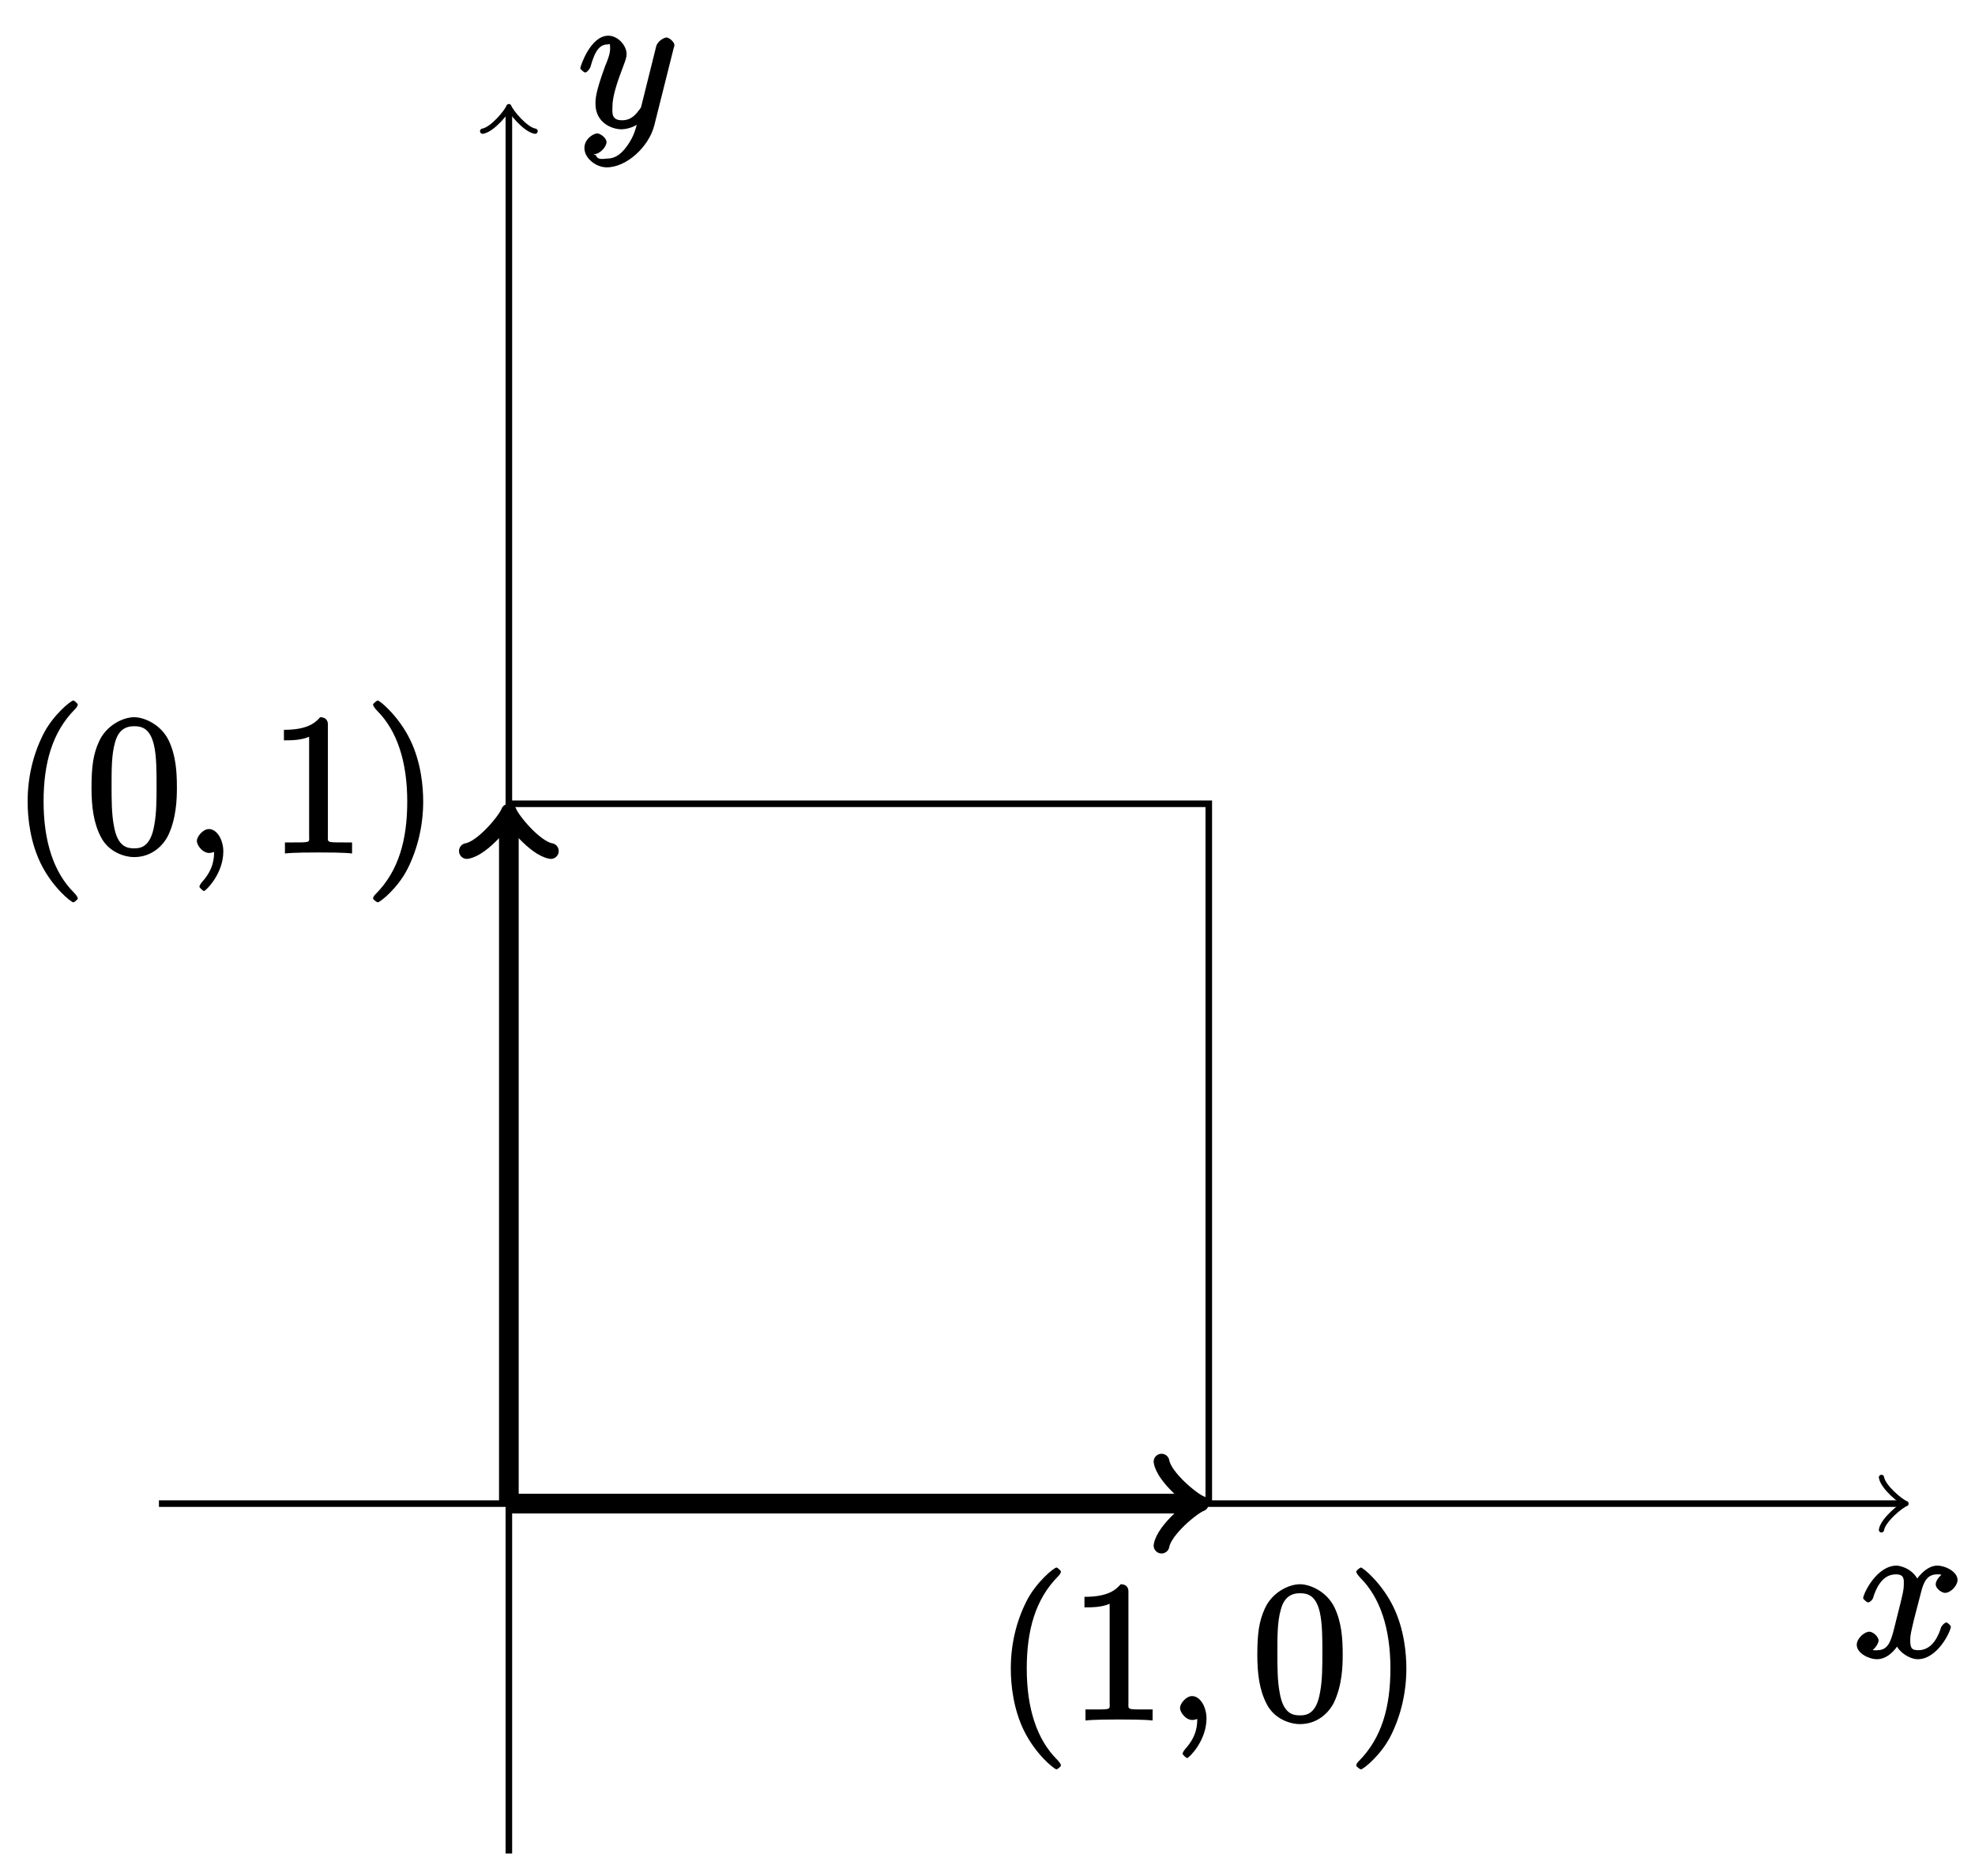
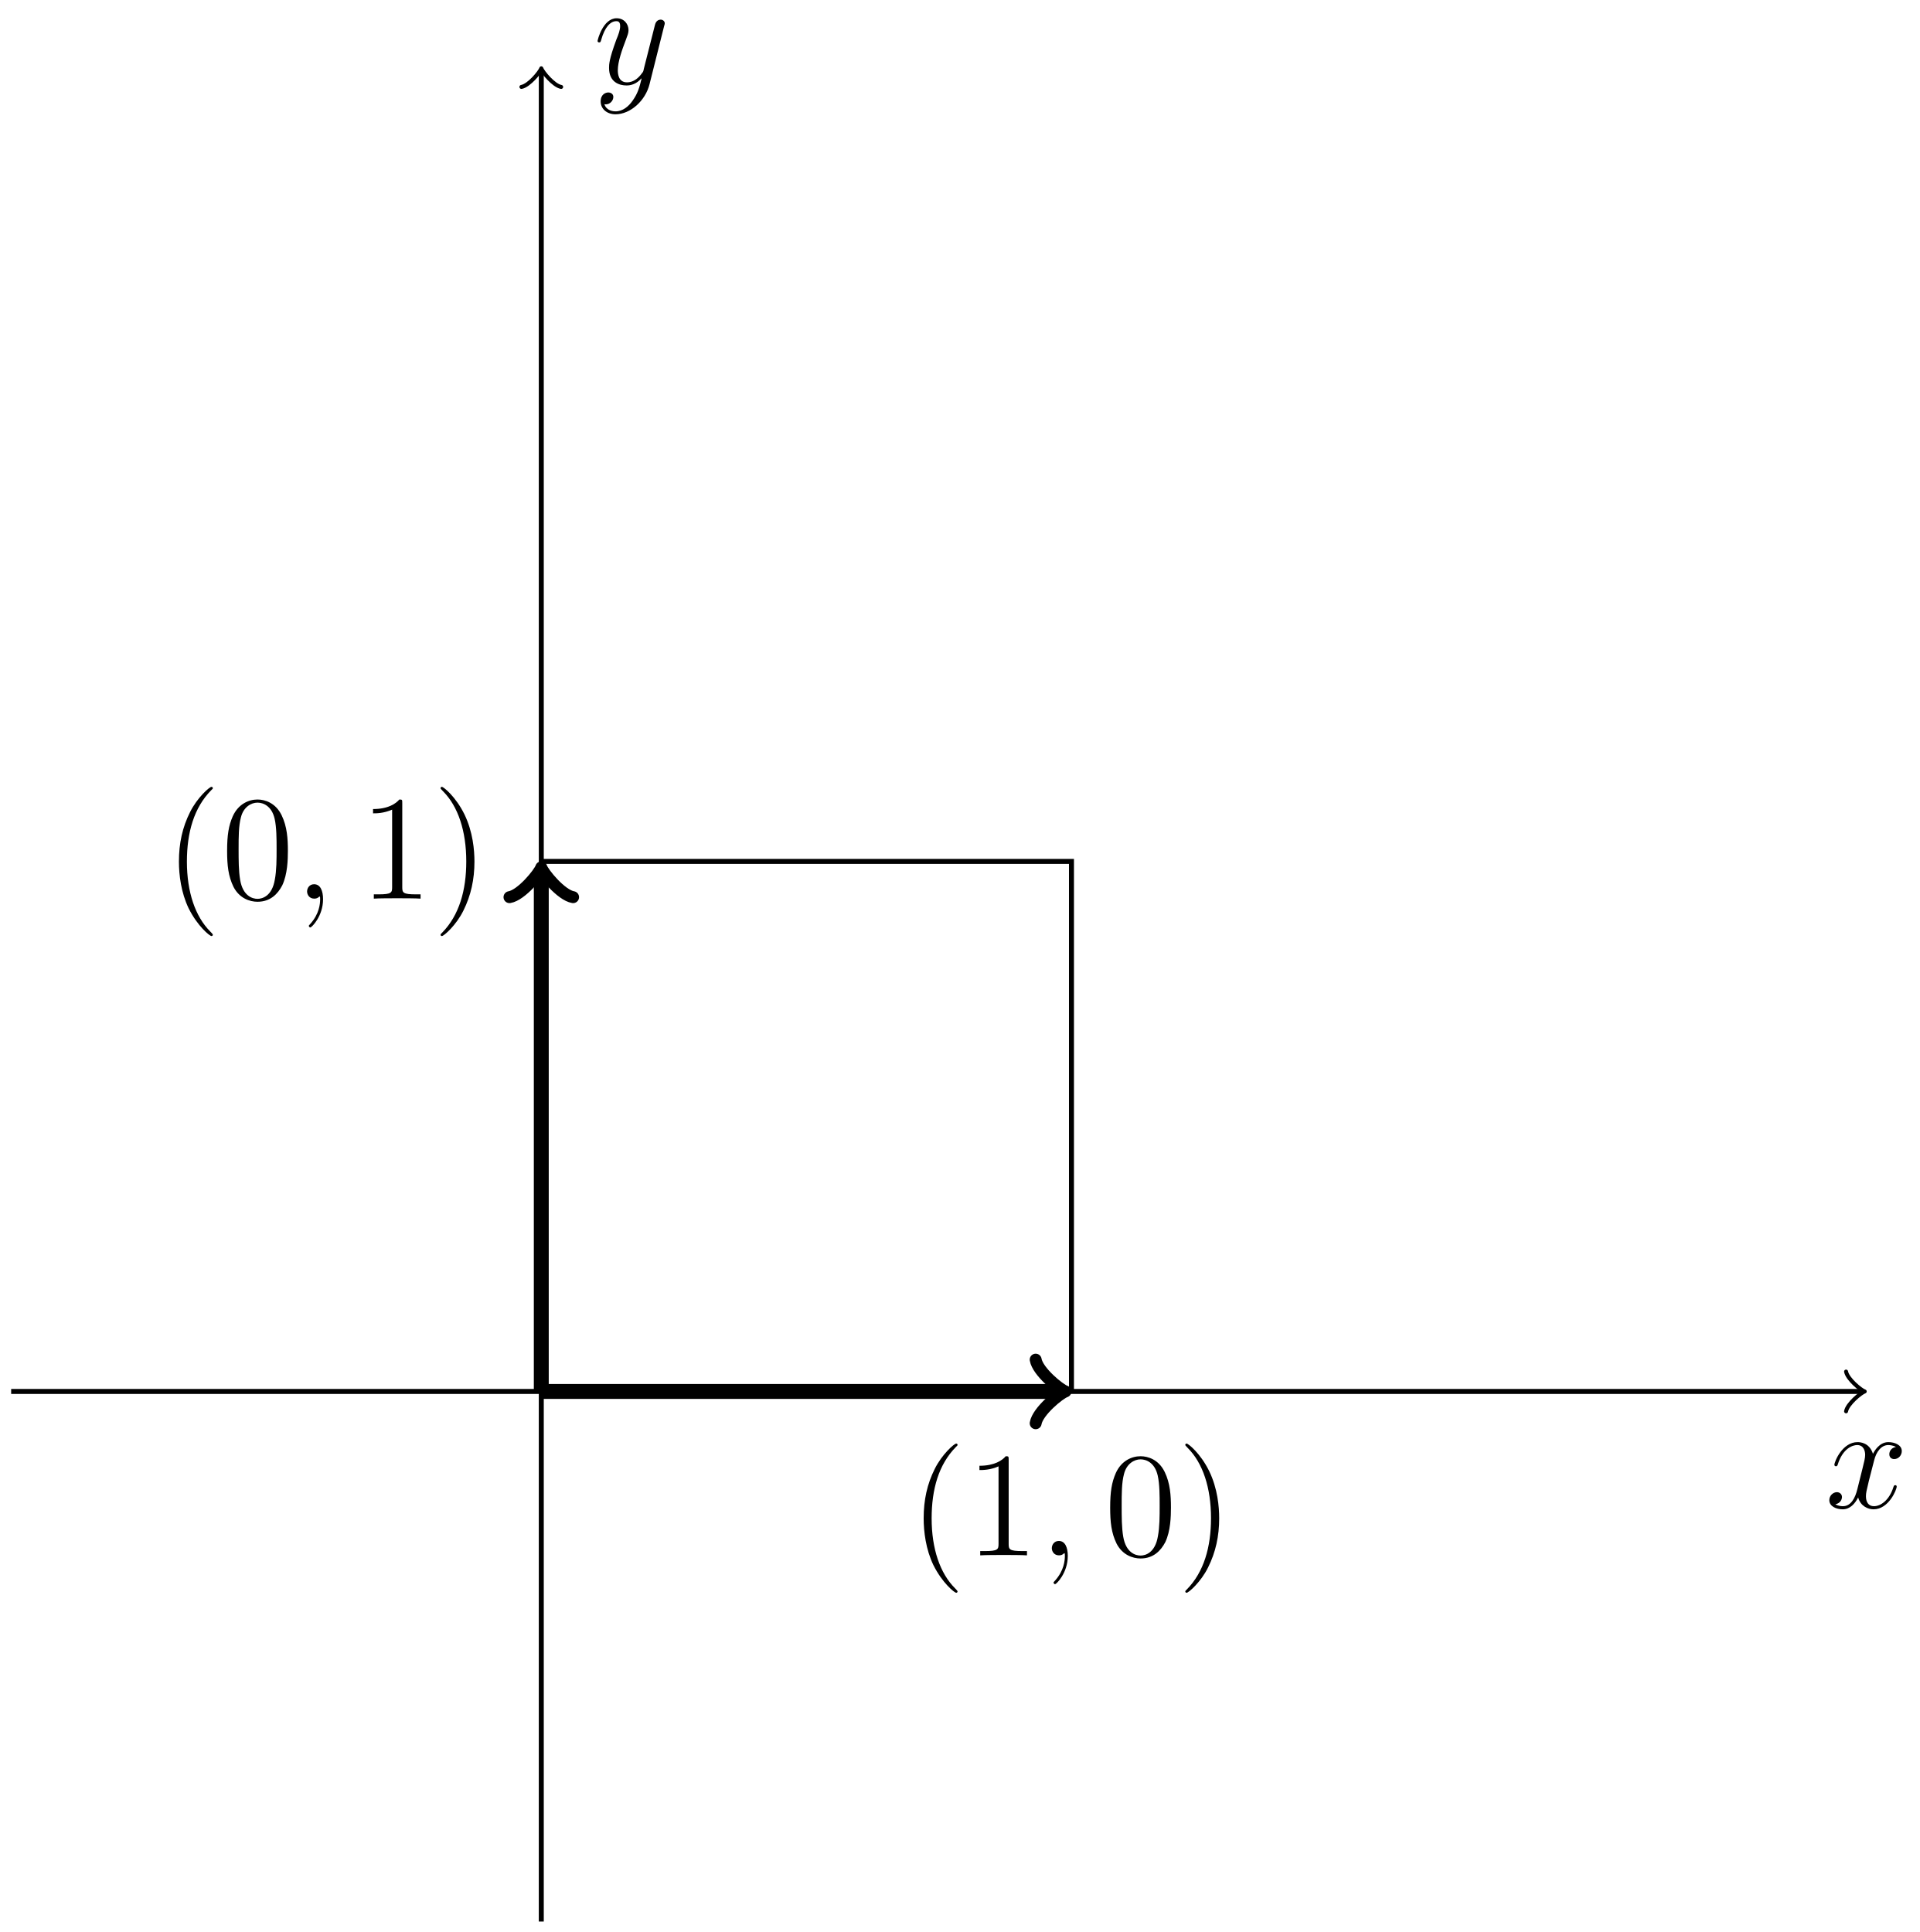
- <svg xmlns="http://www.w3.org/2000/svg" xmlns:xlink="http://www.w3.org/1999/xlink" width="120pt" height="114pt" viewBox="0 0 120 114" version="1.1">
+ <svg xmlns="http://www.w3.org/2000/svg" xmlns:xlink="http://www.w3.org/1999/xlink" width="154pt" height="155pt" viewBox="0 0 154 155" version="1.1">
  <defs>
    <g>
      <symbol overflow="visible" id="glyph0-0">
        <path style="stroke:none;" d="" />
      </symbol>
      <symbol overflow="visible" id="glyph0-1">
-         <path style="stroke:none;" d="M 3.031 1.094 C 2.703 1.547 2.359 1.906 1.766 1.906 C 1.625 1.906 1.203 2.031 1.109 1.703 C 0.906 1.641 0.969 1.641 0.984 1.641 C 1.344 1.641 1.75 1.188 1.75 0.906 C 1.75 0.641 1.359 0.375 1.188 0.375 C 0.984 0.375 0.406 0.688 0.406 1.266 C 0.406 1.875 1.094 2.438 1.766 2.438 C 2.969 2.438 4.328 1.188 4.656 -0.125 L 5.828 -4.797 C 5.844 -4.859 5.875 -4.922 5.875 -5 C 5.875 -5.172 5.562 -5.453 5.391 -5.453 C 5.281 -5.453 4.859 -5.266 4.766 -4.906 L 3.891 -1.391 C 3.828 -1.172 3.875 -1.25 3.781 -1.109 C 3.531 -0.781 3.266 -0.422 2.688 -0.422 C 2.016 -0.422 2.109 -0.922 2.109 -1.25 C 2.109 -1.922 2.438 -2.844 2.766 -3.703 C 2.891 -4.047 2.969 -4.219 2.969 -4.453 C 2.969 -4.953 2.453 -5.562 1.859 -5.562 C 0.766 -5.562 0.156 -3.688 0.156 -3.578 C 0.156 -3.531 0.375 -3.328 0.453 -3.328 C 0.562 -3.328 0.734 -3.531 0.781 -3.688 C 1.062 -4.703 1.359 -5.031 1.828 -5.031 C 1.938 -5.031 1.969 -5.172 1.969 -4.781 C 1.969 -4.469 1.844 -4.141 1.656 -3.688 C 1.078 -2.109 1.078 -1.703 1.078 -1.422 C 1.078 -0.281 2.062 0.125 2.656 0.125 C 3 0.125 3.531 -0.031 3.844 -0.344 L 3.688 -0.531 C 3.516 0.125 3.438 0.5 3.031 1.094 Z " />
+         <path style="stroke:none;" d="M 3.141 1.344 C 2.828 1.797 2.359 2.203 1.766 2.203 C 1.625 2.203 1.047 2.172 0.875 1.625 C 0.906 1.641 0.969 1.641 0.984 1.641 C 1.344 1.641 1.594 1.328 1.594 1.047 C 1.594 0.781 1.359 0.688 1.188 0.688 C 0.984 0.688 0.578 0.828 0.578 1.406 C 0.578 2.016 1.094 2.438 1.766 2.438 C 2.969 2.438 4.172 1.344 4.5 0.016 L 5.672 -4.656 C 5.688 -4.703 5.719 -4.781 5.719 -4.859 C 5.719 -5.031 5.562 -5.156 5.391 -5.156 C 5.281 -5.156 5.031 -5.109 4.938 -4.75 L 4.047 -1.234 C 4 -1.016 4 -0.984 3.891 -0.859 C 3.656 -0.531 3.266 -0.125 2.688 -0.125 C 2.016 -0.125 1.953 -0.781 1.953 -1.094 C 1.953 -1.781 2.281 -2.703 2.609 -3.562 C 2.734 -3.906 2.812 -4.078 2.812 -4.312 C 2.812 -4.812 2.453 -5.266 1.859 -5.266 C 0.766 -5.266 0.328 -3.531 0.328 -3.438 C 0.328 -3.391 0.375 -3.328 0.453 -3.328 C 0.562 -3.328 0.578 -3.375 0.625 -3.547 C 0.906 -4.547 1.359 -5.031 1.828 -5.031 C 1.938 -5.031 2.141 -5.031 2.141 -4.641 C 2.141 -4.328 2.016 -3.984 1.828 -3.531 C 1.25 -1.953 1.25 -1.562 1.25 -1.281 C 1.25 -0.141 2.062 0.125 2.656 0.125 C 3 0.125 3.438 0.016 3.844 -0.438 L 3.859 -0.422 C 3.688 0.281 3.562 0.75 3.141 1.344 Z M 3.141 1.344 " />
      </symbol>
      <symbol overflow="visible" id="glyph0-2">
-         <path style="stroke:none;" d="M 5.672 -5.172 C 5.281 -5.109 4.969 -4.656 4.969 -4.438 C 4.969 -4.141 5.359 -3.906 5.531 -3.906 C 5.891 -3.906 6.297 -4.359 6.297 -4.688 C 6.297 -5.188 5.562 -5.562 5.062 -5.562 C 4.344 -5.562 3.766 -4.703 3.656 -4.484 L 3.984 -4.469 C 3.703 -5.359 2.812 -5.562 2.594 -5.562 C 1.375 -5.562 0.562 -3.844 0.562 -3.578 C 0.562 -3.531 0.781 -3.328 0.859 -3.328 C 0.953 -3.328 1.094 -3.438 1.156 -3.578 C 1.562 -4.922 2.219 -5.031 2.562 -5.031 C 3.094 -5.031 3.031 -4.672 3.031 -4.391 C 3.031 -4.125 2.969 -3.859 2.828 -3.281 L 2.422 -1.656 C 2.234 -0.938 2.062 -0.422 1.422 -0.422 C 1.359 -0.422 1.172 -0.375 0.922 -0.531 L 0.812 -0.281 C 1.25 -0.359 1.5 -0.859 1.5 -1 C 1.5 -1.25 1.156 -1.547 0.938 -1.547 C 0.641 -1.547 0.172 -1.141 0.172 -0.75 C 0.172 -0.25 0.891 0.125 1.406 0.125 C 1.984 0.125 2.5 -0.375 2.75 -0.859 L 2.469 -0.969 C 2.672 -0.266 3.438 0.125 3.875 0.125 C 5.094 0.125 5.891 -1.594 5.891 -1.859 C 5.891 -1.906 5.688 -2.109 5.625 -2.109 C 5.516 -2.109 5.328 -1.906 5.297 -1.812 C 4.969 -0.766 4.453 -0.422 3.906 -0.422 C 3.484 -0.422 3.422 -0.578 3.422 -1.062 C 3.422 -1.328 3.469 -1.516 3.656 -2.312 L 4.078 -3.938 C 4.25 -4.656 4.5 -5.031 5.062 -5.031 C 5.078 -5.031 5.297 -5.062 5.547 -4.906 Z " />
+         <path style="stroke:none;" d="M 5.672 -4.875 C 5.281 -4.812 5.141 -4.516 5.141 -4.297 C 5.141 -4 5.359 -3.906 5.531 -3.906 C 5.891 -3.906 6.141 -4.219 6.141 -4.547 C 6.141 -5.047 5.562 -5.266 5.062 -5.266 C 4.344 -5.266 3.938 -4.547 3.828 -4.328 C 3.547 -5.219 2.812 -5.266 2.594 -5.266 C 1.375 -5.266 0.734 -3.703 0.734 -3.438 C 0.734 -3.391 0.781 -3.328 0.859 -3.328 C 0.953 -3.328 0.984 -3.406 1 -3.453 C 1.406 -4.781 2.219 -5.031 2.562 -5.031 C 3.094 -5.031 3.203 -4.531 3.203 -4.25 C 3.203 -3.984 3.125 -3.703 2.984 -3.125 L 2.578 -1.5 C 2.406 -0.781 2.062 -0.125 1.422 -0.125 C 1.359 -0.125 1.062 -0.125 0.812 -0.281 C 1.25 -0.359 1.344 -0.719 1.344 -0.859 C 1.344 -1.094 1.156 -1.25 0.938 -1.25 C 0.641 -1.25 0.328 -0.984 0.328 -0.609 C 0.328 -0.109 0.891 0.125 1.406 0.125 C 1.984 0.125 2.391 -0.328 2.641 -0.828 C 2.828 -0.125 3.438 0.125 3.875 0.125 C 5.094 0.125 5.734 -1.453 5.734 -1.703 C 5.734 -1.766 5.688 -1.812 5.625 -1.812 C 5.516 -1.812 5.5 -1.75 5.469 -1.656 C 5.141 -0.609 4.453 -0.125 3.906 -0.125 C 3.484 -0.125 3.266 -0.438 3.266 -0.922 C 3.266 -1.188 3.312 -1.375 3.5 -2.156 L 3.922 -3.797 C 4.094 -4.5 4.5 -5.031 5.062 -5.031 C 5.078 -5.031 5.422 -5.031 5.672 -4.875 Z M 5.672 -4.875 " />
      </symbol>
      <symbol overflow="visible" id="glyph0-3">
-         <path style="stroke:none;" d="M 2.484 -0.094 C 2.484 -0.781 2.109 -1.453 1.609 -1.453 C 1.234 -1.453 0.875 -0.984 0.875 -0.734 C 0.875 -0.469 1.219 0 1.625 0 C 1.781 0 2.016 -0.078 2.125 -0.188 C 2.156 -0.219 2.062 -0.172 2.062 -0.172 C 2.094 -0.172 1.922 -0.156 1.922 -0.094 C 1.922 0.297 1.906 0.969 1.203 1.75 C 1.078 1.891 1.031 2.016 1.031 2.047 C 1.031 2.109 1.25 2.312 1.312 2.312 C 1.406 2.312 2.484 1.281 2.484 -0.094 Z " />
+         <path style="stroke:none;" d="M 2.328 0.047 C 2.328 -0.641 2.109 -1.156 1.609 -1.156 C 1.234 -1.156 1.047 -0.844 1.047 -0.578 C 1.047 -0.328 1.219 0 1.625 0 C 1.781 0 1.906 -0.047 2.016 -0.156 C 2.047 -0.172 2.062 -0.172 2.062 -0.172 C 2.094 -0.172 2.094 -0.016 2.094 0.047 C 2.094 0.438 2.016 1.219 1.328 2 C 1.188 2.141 1.188 2.156 1.188 2.188 C 1.188 2.25 1.25 2.312 1.312 2.312 C 1.406 2.312 2.328 1.422 2.328 0.047 Z M 2.328 0.047 " />
      </symbol>
      <symbol overflow="visible" id="glyph1-0">
        <path style="stroke:none;" d="" />
      </symbol>
      <symbol overflow="visible" id="glyph1-1">
-         <path style="stroke:none;" d="M 4.047 2.766 C 4.047 2.719 4 2.594 3.797 2.391 C 2.594 1.188 1.969 -0.688 1.969 -3.125 C 1.969 -5.438 2.484 -7.328 3.875 -8.734 C 4 -8.844 4.047 -8.984 4.047 -9.016 C 4.047 -9.078 3.828 -9.266 3.781 -9.266 C 3.625 -9.266 2.516 -8.359 1.938 -7.188 C 1.328 -5.969 1 -4.594 1 -3.125 C 1 -2.062 1.172 -0.641 1.797 0.641 C 2.5 2.078 3.641 3 3.781 3 C 3.828 3 4.047 2.828 4.047 2.766 Z " />
+         <path style="stroke:none;" d="M 3.891 2.906 C 3.891 2.875 3.891 2.844 3.688 2.641 C 2.484 1.438 1.812 -0.531 1.812 -2.969 C 1.812 -5.297 2.375 -7.297 3.766 -8.703 C 3.891 -8.812 3.891 -8.828 3.891 -8.875 C 3.891 -8.938 3.828 -8.969 3.781 -8.969 C 3.625 -8.969 2.641 -8.109 2.062 -6.938 C 1.453 -5.719 1.172 -4.453 1.172 -2.969 C 1.172 -1.906 1.344 -0.484 1.953 0.781 C 2.672 2.219 3.641 3 3.781 3 C 3.828 3 3.891 2.969 3.891 2.906 Z M 3.891 2.906 " />
      </symbol>
      <symbol overflow="visible" id="glyph1-2">
-         <path style="stroke:none;" d="M 3.594 -7.812 C 3.594 -8.078 3.438 -8.25 3.125 -8.25 C 2.797 -7.875 2.312 -7.484 0.922 -7.484 L 0.922 -6.844 C 1.359 -6.844 1.953 -6.844 2.453 -7.062 L 2.453 -1.062 C 2.453 -0.641 2.578 -0.641 1.531 -0.641 L 0.984 -0.641 L 0.984 0.031 C 1.484 -0.031 2.641 -0.031 3.031 -0.031 C 3.438 -0.031 4.578 -0.031 5.062 0.031 L 5.062 -0.641 L 4.531 -0.641 C 3.484 -0.641 3.594 -0.641 3.594 -1.062 Z " />
+         <path style="stroke:none;" d="M 3.438 -7.656 C 3.438 -7.938 3.438 -7.953 3.203 -7.953 C 2.922 -7.625 2.312 -7.188 1.094 -7.188 L 1.094 -6.844 C 1.359 -6.844 1.953 -6.844 2.625 -7.141 L 2.625 -0.922 C 2.625 -0.484 2.578 -0.344 1.531 -0.344 L 1.156 -0.344 L 1.156 0 C 1.484 -0.031 2.641 -0.031 3.031 -0.031 C 3.438 -0.031 4.578 -0.031 4.906 0 L 4.906 -0.344 L 4.531 -0.344 C 3.484 -0.344 3.438 -0.484 3.438 -0.922 Z M 3.438 -7.656 " />
      </symbol>
      <symbol overflow="visible" id="glyph1-3">
-         <path style="stroke:none;" d="M 5.516 -3.969 C 5.516 -4.953 5.453 -5.922 5.016 -6.844 C 4.531 -7.828 3.516 -8.25 2.922 -8.25 C 2.234 -8.25 1.219 -7.75 0.781 -6.766 C 0.438 -6.016 0.328 -5.266 0.328 -3.969 C 0.328 -2.812 0.453 -1.828 0.891 -0.984 C 1.344 -0.078 2.297 0.25 2.922 0.25 C 3.953 0.25 4.656 -0.406 4.984 -1.062 C 5.484 -2.109 5.516 -3.281 5.516 -3.969 Z M 2.922 -0.281 C 2.531 -0.281 1.906 -0.344 1.688 -1.656 C 1.547 -2.359 1.547 -3.281 1.547 -4.109 C 1.547 -5.094 1.547 -5.969 1.75 -6.688 C 1.953 -7.484 2.406 -7.703 2.922 -7.703 C 3.375 -7.703 3.891 -7.578 4.125 -6.547 C 4.281 -5.875 4.281 -4.922 4.281 -4.109 C 4.281 -3.312 4.281 -2.422 4.141 -1.688 C 3.922 -0.375 3.328 -0.281 2.922 -0.281 Z " />
+         <path style="stroke:none;" d="M 5.359 -3.828 C 5.359 -4.812 5.297 -5.781 4.859 -6.688 C 4.375 -7.688 3.516 -7.953 2.922 -7.953 C 2.234 -7.953 1.391 -7.609 0.938 -6.609 C 0.609 -5.859 0.484 -5.109 0.484 -3.828 C 0.484 -2.672 0.578 -1.797 1 -0.938 C 1.469 -0.031 2.297 0.25 2.922 0.25 C 3.953 0.25 4.547 -0.375 4.906 -1.062 C 5.328 -1.953 5.359 -3.125 5.359 -3.828 Z M 2.922 0.016 C 2.531 0.016 1.75 -0.203 1.531 -1.5 C 1.406 -2.219 1.406 -3.125 1.406 -3.969 C 1.406 -4.953 1.406 -5.828 1.594 -6.531 C 1.797 -7.344 2.406 -7.703 2.922 -7.703 C 3.375 -7.703 4.062 -7.438 4.297 -6.406 C 4.453 -5.719 4.453 -4.781 4.453 -3.969 C 4.453 -3.172 4.453 -2.266 4.312 -1.531 C 4.094 -0.219 3.328 0.016 2.922 0.016 Z M 2.922 0.016 " />
      </symbol>
      <symbol overflow="visible" id="glyph1-4">
-         <path style="stroke:none;" d="M 3.531 -3.125 C 3.531 -4.031 3.406 -5.516 2.734 -6.891 C 2.031 -8.328 0.891 -9.266 0.766 -9.266 C 0.719 -9.266 0.484 -9.078 0.484 -9.016 C 0.484 -8.984 0.531 -8.844 0.734 -8.641 C 1.938 -7.438 2.562 -5.562 2.562 -3.125 C 2.562 -0.812 2.047 1.078 0.656 2.484 C 0.531 2.594 0.484 2.719 0.484 2.766 C 0.484 2.828 0.719 3 0.766 3 C 0.922 3 2.016 2.109 2.594 0.938 C 3.203 -0.281 3.531 -1.688 3.531 -3.125 Z " />
+         <path style="stroke:none;" d="M 3.375 -2.969 C 3.375 -3.891 3.25 -5.359 2.578 -6.75 C 1.875 -8.188 0.891 -8.969 0.766 -8.969 C 0.719 -8.969 0.656 -8.938 0.656 -8.875 C 0.656 -8.828 0.656 -8.812 0.859 -8.609 C 2.062 -7.406 2.719 -5.422 2.719 -2.984 C 2.719 -0.672 2.156 1.328 0.781 2.734 C 0.656 2.844 0.656 2.875 0.656 2.906 C 0.656 2.969 0.719 3 0.766 3 C 0.922 3 1.906 2.141 2.484 0.969 C 3.094 -0.25 3.375 -1.547 3.375 -2.969 Z M 3.375 -2.969 " />
      </symbol>
    </g>
  </defs>
  <g id="surface1">
    <g style="fill:rgb(0%,0%,0%);fill-opacity:1;">
-       <use xlink:href="#glyph0-1" x="35.102" y="7.731" />
+       <use xlink:href="#glyph0-1" x="47.603" y="6.731" />
    </g>
    <g style="fill:rgb(0%,0%,0%);fill-opacity:1;">
-       <use xlink:href="#glyph0-2" x="112.643" y="100.701" />
+       <use xlink:href="#glyph0-2" x="146.406" y="120.964" />
    </g>
    <g style="fill:rgb(0%,0%,0%);fill-opacity:1;">
-       <use xlink:href="#glyph1-1" x="60.416" y="104.52" />
-       <use xlink:href="#glyph1-2" x="64.969" y="104.52" />
+       <use xlink:href="#glyph1-1" x="72.917" y="124.783" />
+       <use xlink:href="#glyph1-2" x="77.47" y="124.783" />
    </g>
    <g style="fill:rgb(0%,0%,0%);fill-opacity:1;">
-       <use xlink:href="#glyph0-3" x="70.822" y="104.52" />
+       <use xlink:href="#glyph0-3" x="83.322" y="124.783" />
    </g>
    <g style="fill:rgb(0%,0%,0%);fill-opacity:1;">
-       <use xlink:href="#glyph1-3" x="76.066" y="104.52" />
-       <use xlink:href="#glyph1-4" x="81.919" y="104.52" />
+       <use xlink:href="#glyph1-3" x="88.566" y="124.783" />
+       <use xlink:href="#glyph1-4" x="94.419" y="124.783" />
    </g>
    <g style="fill:rgb(0%,0%,0%);fill-opacity:1;">
-       <use xlink:href="#glyph1-1" x="0.679" y="51.833" />
-       <use xlink:href="#glyph1-3" x="5.232" y="51.833" />
+       <use xlink:href="#glyph1-1" x="13.18" y="72.096" />
+       <use xlink:href="#glyph1-3" x="17.733" y="72.096" />
    </g>
    <g style="fill:rgb(0%,0%,0%);fill-opacity:1;">
-       <use xlink:href="#glyph0-3" x="11.085" y="51.833" />
+       <use xlink:href="#glyph0-3" x="23.585" y="72.096" />
    </g>
    <g style="fill:rgb(0%,0%,0%);fill-opacity:1;">
-       <use xlink:href="#glyph1-2" x="16.329" y="51.833" />
-       <use xlink:href="#glyph1-4" x="22.182" y="51.833" />
+       <use xlink:href="#glyph1-2" x="28.829" y="72.096" />
+       <use xlink:href="#glyph1-4" x="34.682" y="72.096" />
    </g>
-     <path style="fill:none;stroke-width:0.399;stroke-linecap:butt;stroke-linejoin:miter;stroke:rgb(0%,0%,0%);stroke-opacity:1;stroke-miterlimit:10;" d="M -21.262 -0.001 L 84.594 -0.001 " transform="matrix(1,0,0,-1,30.918,91.37)" />
-     <path style="fill:none;stroke-width:0.319;stroke-linecap:round;stroke-linejoin:round;stroke:rgb(0%,0%,0%);stroke-opacity:1;stroke-miterlimit:10;" d="M -1.194 1.593 C -1.096 0.995 0.001 0.1 0.298 -0.001 C 0.001 -0.099 -1.096 -0.997 -1.194 -1.595 " transform="matrix(1,0,0,-1,115.5105,91.37)" />
-     <path style="fill:none;stroke-width:0.399;stroke-linecap:butt;stroke-linejoin:miter;stroke:rgb(0%,0%,0%);stroke-opacity:1;stroke-miterlimit:10;" d="M -0 -21.263 L -0 84.593 " transform="matrix(1,0,0,-1,30.918,91.37)" />
-     <path style="fill:none;stroke-width:0.319;stroke-linecap:round;stroke-linejoin:round;stroke:rgb(0%,0%,0%);stroke-opacity:1;stroke-miterlimit:10;" d="M -1.195 1.594 C -1.098 0.996 0 0.098 0.297 0 C 0 -0.102 -1.098 -0.996 -1.195 -1.594 " transform="matrix(0,-1,-1,0,30.918,6.77749)" />
-     <path style="fill:none;stroke-width:1.196;stroke-linecap:butt;stroke-linejoin:miter;stroke:rgb(0%,0%,0%);stroke-opacity:1;stroke-miterlimit:10;" d="M -0 -0.001 L 41.57 -0.001 " transform="matrix(1,0,0,-1,30.918,91.37)" />
-     <path style="fill:none;stroke-width:0.956;stroke-linecap:round;stroke-linejoin:round;stroke:rgb(0%,0%,0%);stroke-opacity:1;stroke-miterlimit:10;" d="M -1.913 2.55 C -1.753 1.593 0.001 0.159 0.478 -0.001 C 0.001 -0.161 -1.753 -1.595 -1.913 -2.552 " transform="matrix(1,0,0,-1,72.48697,91.37)" />
-     <path style="fill:none;stroke-width:1.196;stroke-linecap:butt;stroke-linejoin:miter;stroke:rgb(0%,0%,0%);stroke-opacity:1;stroke-miterlimit:10;" d="M -0 -0.001 L -0 41.569 " transform="matrix(1,0,0,-1,30.918,91.37)" />
-     <path style="fill:none;stroke-width:0.956;stroke-linecap:round;stroke-linejoin:round;stroke:rgb(0%,0%,0%);stroke-opacity:1;stroke-miterlimit:10;" d="M -1.914 2.551 C -1.754 1.594 0 0.16 0.477 0 C 0 -0.16 -1.754 -1.594 -1.914 -2.551 " transform="matrix(0,-1,-1,0,30.918,49.80103)" />
-     <path style="fill:none;stroke-width:0.399;stroke-linecap:butt;stroke-linejoin:miter;stroke:rgb(0%,0%,0%);stroke-opacity:1;stroke-miterlimit:10;" d="M 42.527 -0.001 L 42.527 42.526 L -0 42.526 " transform="matrix(1,0,0,-1,30.918,91.37)" />
+     <path style="fill:none;stroke-width:0.399;stroke-linecap:butt;stroke-linejoin:miter;stroke:rgb(0%,0%,0%);stroke-opacity:1;stroke-miterlimit:10;" d="M -42.524 0 L 105.854 0 " transform="matrix(1,0,0,-1,43.419,111.633)" />
+     <path style="fill:none;stroke-width:0.319;stroke-linecap:round;stroke-linejoin:round;stroke:rgb(0%,0%,0%);stroke-opacity:1;stroke-miterlimit:10;" d="M -1.196 1.594 C -1.094 0.996 -0.001 0.098 0.3 0 C -0.001 -0.101 -1.094 -0.996 -1.196 -1.594 " transform="matrix(1,0,0,-1,149.2742,111.633)" />
+     <path style="fill:none;stroke-width:0.399;stroke-linecap:butt;stroke-linejoin:miter;stroke:rgb(0%,0%,0%);stroke-opacity:1;stroke-miterlimit:10;" d="M -0.001 -42.527 L -0.001 105.856 " transform="matrix(1,0,0,-1,43.419,111.633)" />
+     <path style="fill:none;stroke-width:0.319;stroke-linecap:round;stroke-linejoin:round;stroke:rgb(0%,0%,0%);stroke-opacity:1;stroke-miterlimit:10;" d="M -1.195 1.595 C -1.097 0.997 0 0.099 0.297 0.001 C 0 -0.101 -1.097 -0.995 -1.195 -1.593 " transform="matrix(0,-1,-1,0,43.419,5.77782)" />
+     <path style="fill:none;stroke-width:1.196;stroke-linecap:butt;stroke-linejoin:miter;stroke:rgb(0%,0%,0%);stroke-opacity:1;stroke-miterlimit:10;" d="M -0.001 0 L 41.569 0 " transform="matrix(1,0,0,-1,43.419,111.633)" />
+     <path style="fill:none;stroke-width:0.956;stroke-linecap:round;stroke-linejoin:round;stroke:rgb(0%,0%,0%);stroke-opacity:1;stroke-miterlimit:10;" d="M -1.914 2.551 C -1.754 1.594 0 0.16 0.477 0 C 0 -0.16 -1.754 -1.594 -1.914 -2.551 " transform="matrix(1,0,0,-1,84.98797,111.633)" />
+     <path style="fill:none;stroke-width:1.196;stroke-linecap:butt;stroke-linejoin:miter;stroke:rgb(0%,0%,0%);stroke-opacity:1;stroke-miterlimit:10;" d="M -0.001 0 L -0.001 41.571 " transform="matrix(1,0,0,-1,43.419,111.633)" />
+     <path style="fill:none;stroke-width:0.956;stroke-linecap:round;stroke-linejoin:round;stroke:rgb(0%,0%,0%);stroke-opacity:1;stroke-miterlimit:10;" d="M -1.913 2.552 C -1.752 1.595 0.002 0.161 0.478 0.001 C 0.002 -0.159 -1.752 -1.593 -1.913 -2.55 " transform="matrix(0,-1,-1,0,43.419,70.06403)" />
+     <path style="fill:none;stroke-width:0.399;stroke-linecap:butt;stroke-linejoin:miter;stroke:rgb(0%,0%,0%);stroke-opacity:1;stroke-miterlimit:10;" d="M 42.526 0 L 42.526 42.524 L -0.001 42.524 " transform="matrix(1,0,0,-1,43.419,111.633)" />
  </g>
</svg>
